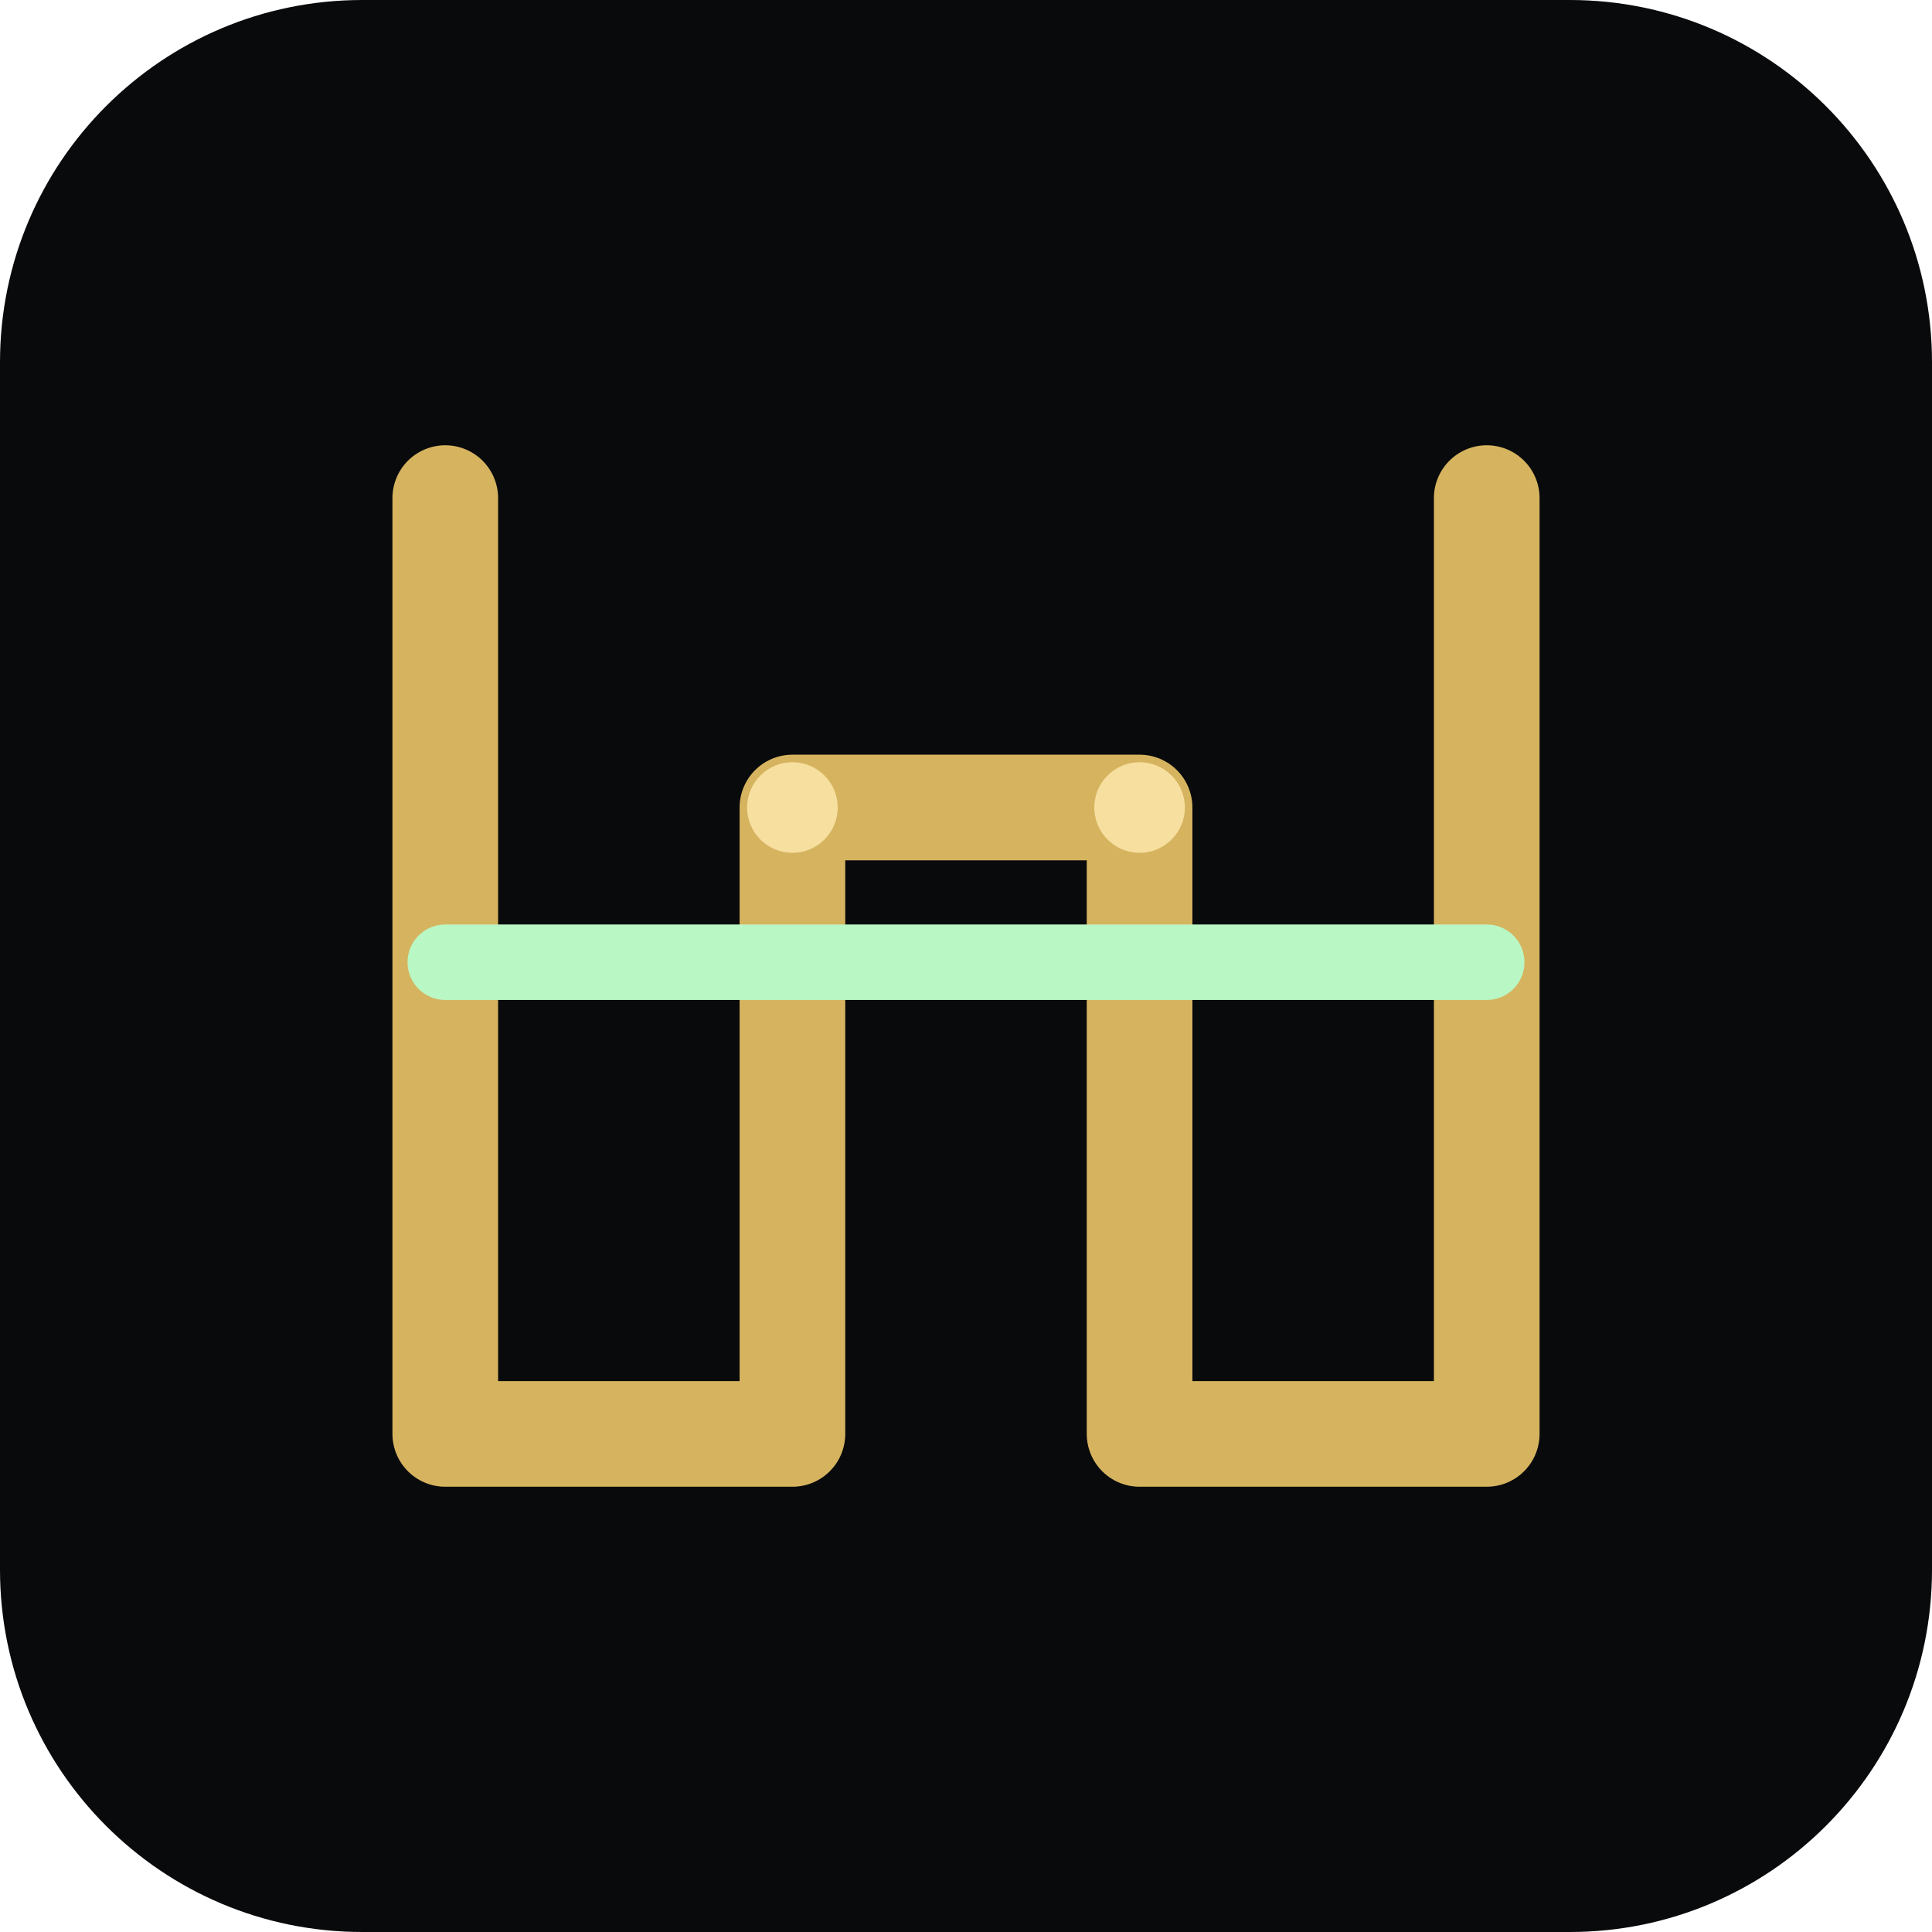
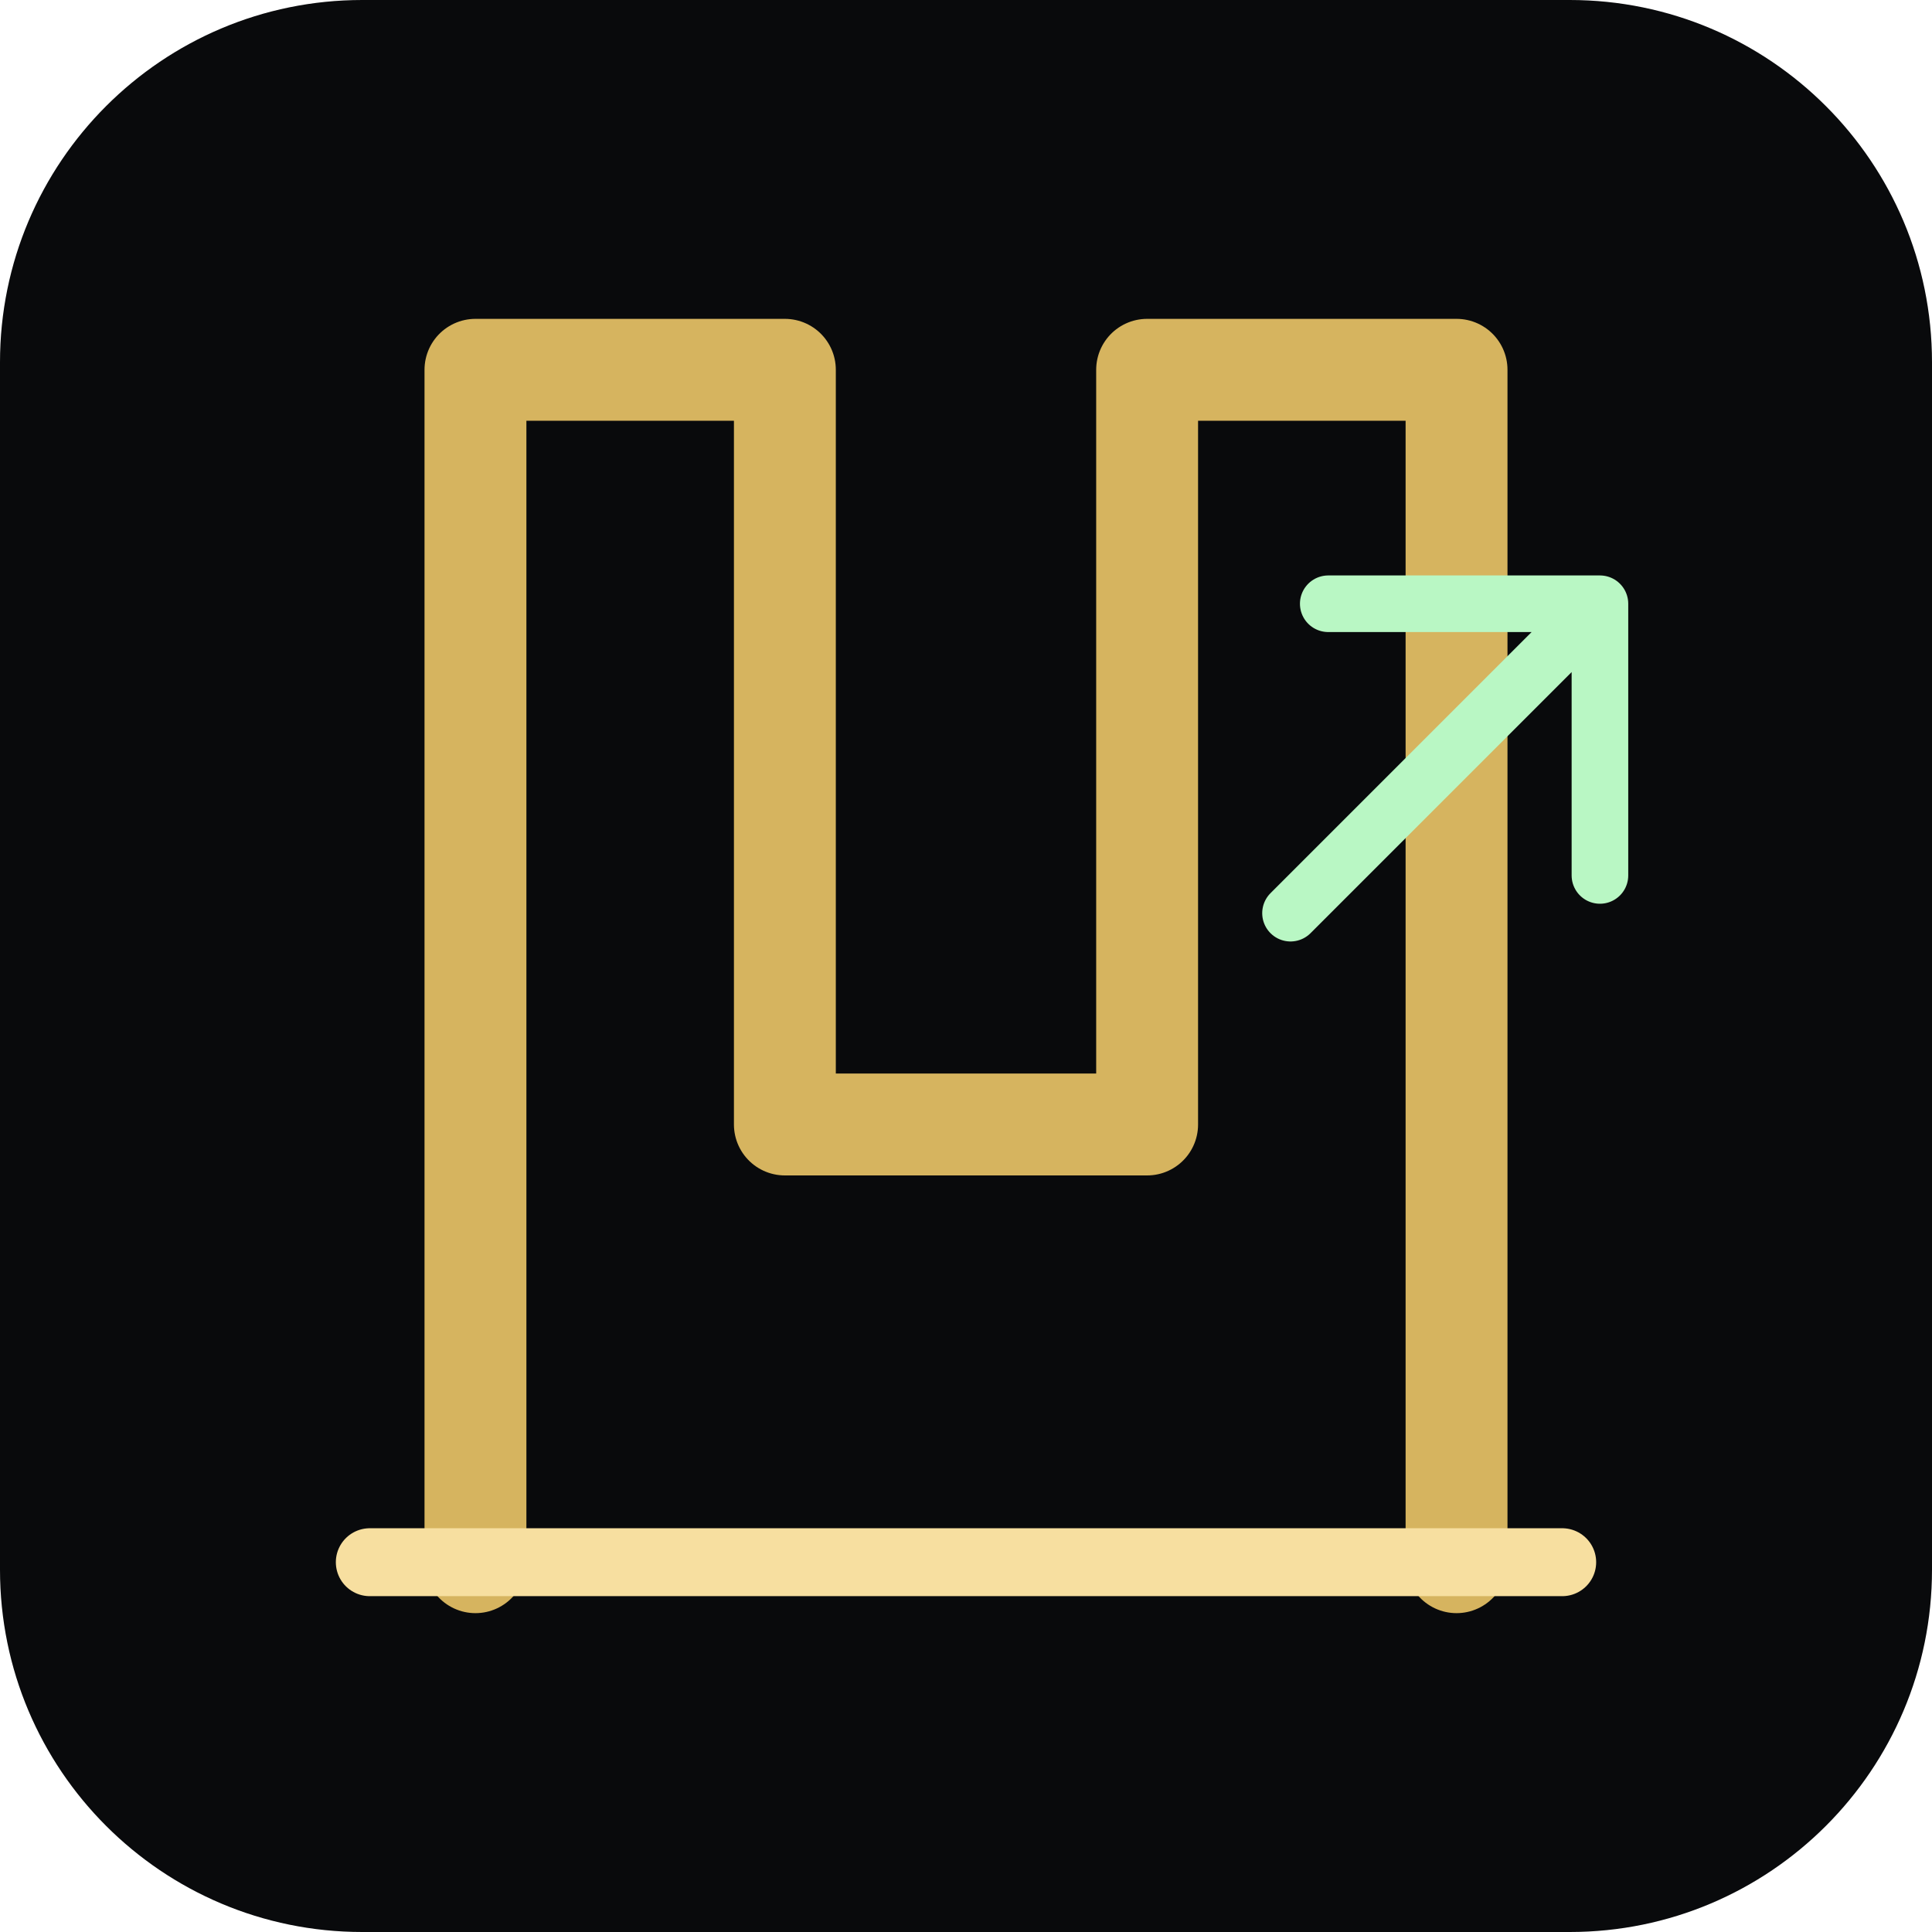
<svg xmlns="http://www.w3.org/2000/svg" viewBox="0 0 512 512">
  <rect width="512" height="512" rx="96" fill="#090a0c" />
-   <path d="M118 132v248h92V214h92v166h92V132" fill="none" stroke="#d6b45f" stroke-width="28" stroke-linecap="round" stroke-linejoin="round" />
-   <path d="M118 255h276" stroke="#b9f7c4" stroke-width="20" stroke-linecap="round" />
-   <circle cx="210" cy="214" r="12" fill="#f7dfa0" />
-   <circle cx="302" cy="214" r="12" fill="#f7dfa0" />
+   <path d="M126 414V98h82v200h96V98h82v316" fill="none" stroke="#d6b45f" stroke-width="27" stroke-linecap="round" stroke-linejoin="round" />
+   <path d="M98 414h316" stroke="#f7dfa0" stroke-width="18" stroke-linecap="round" />
+   <path d="M352 160h72v72m0-72-82 82" fill="none" stroke="#b9f7c4" stroke-width="15" stroke-linecap="round" stroke-linejoin="round" />
</svg>
